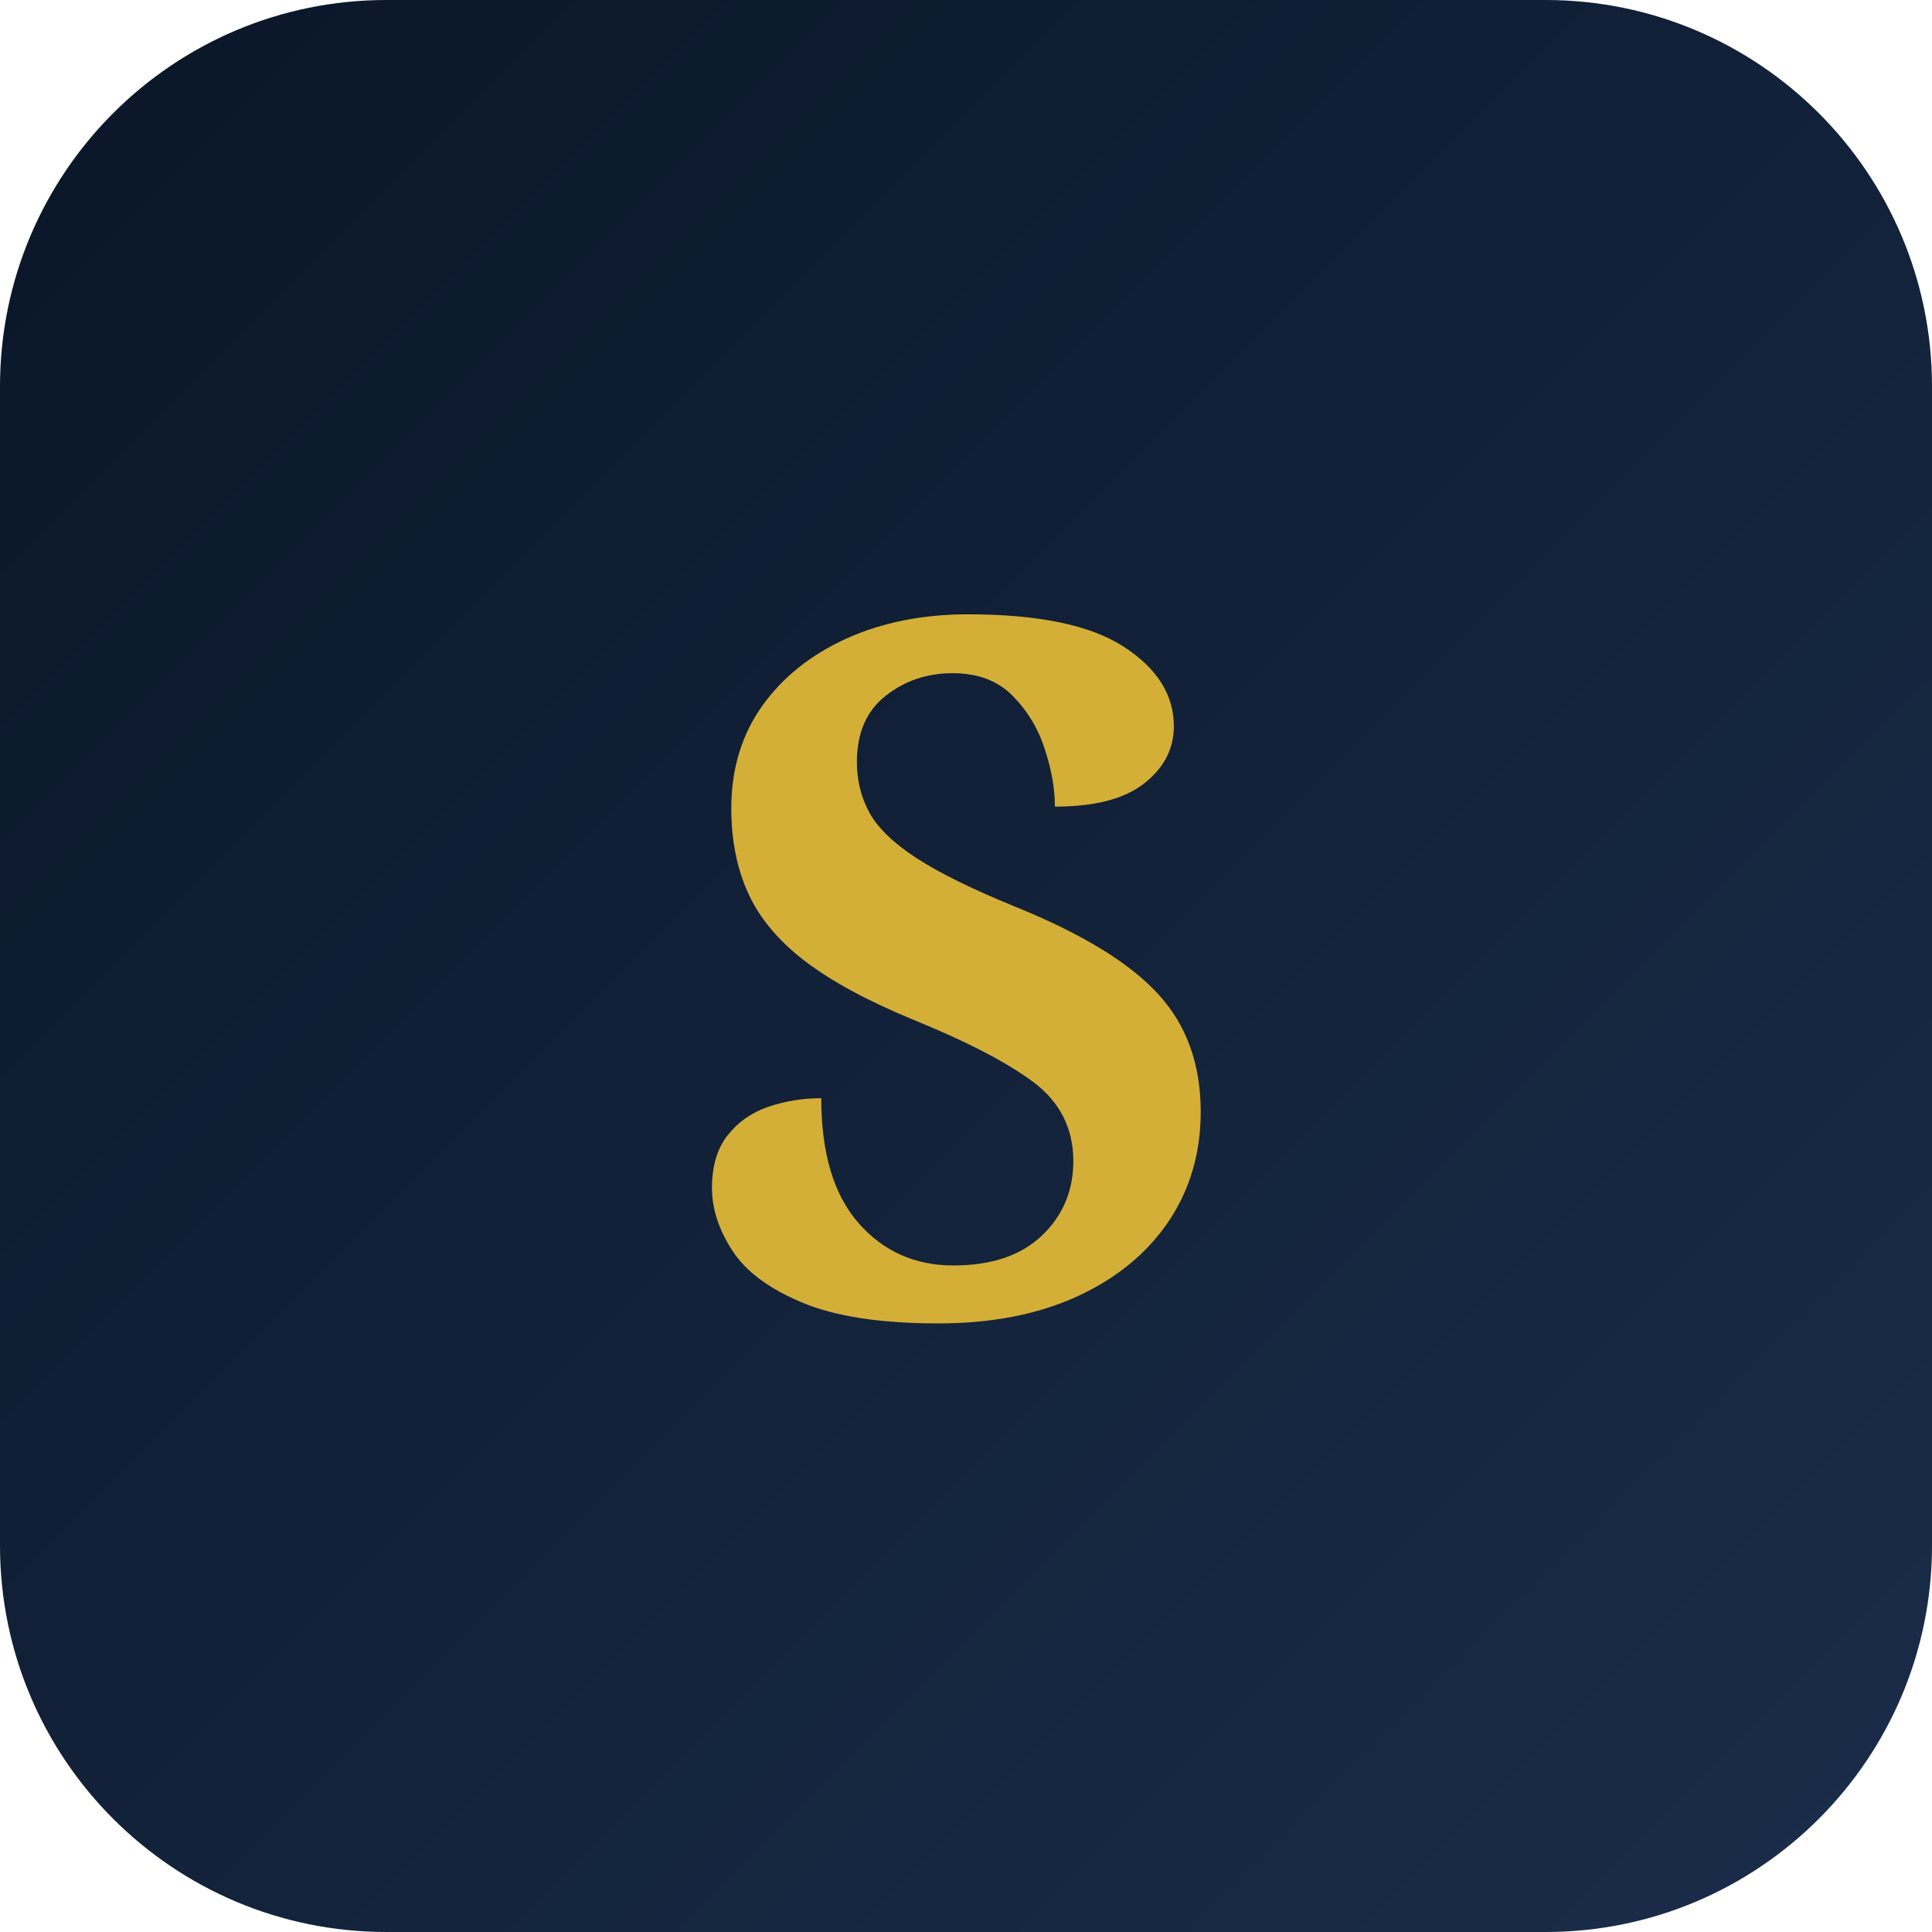
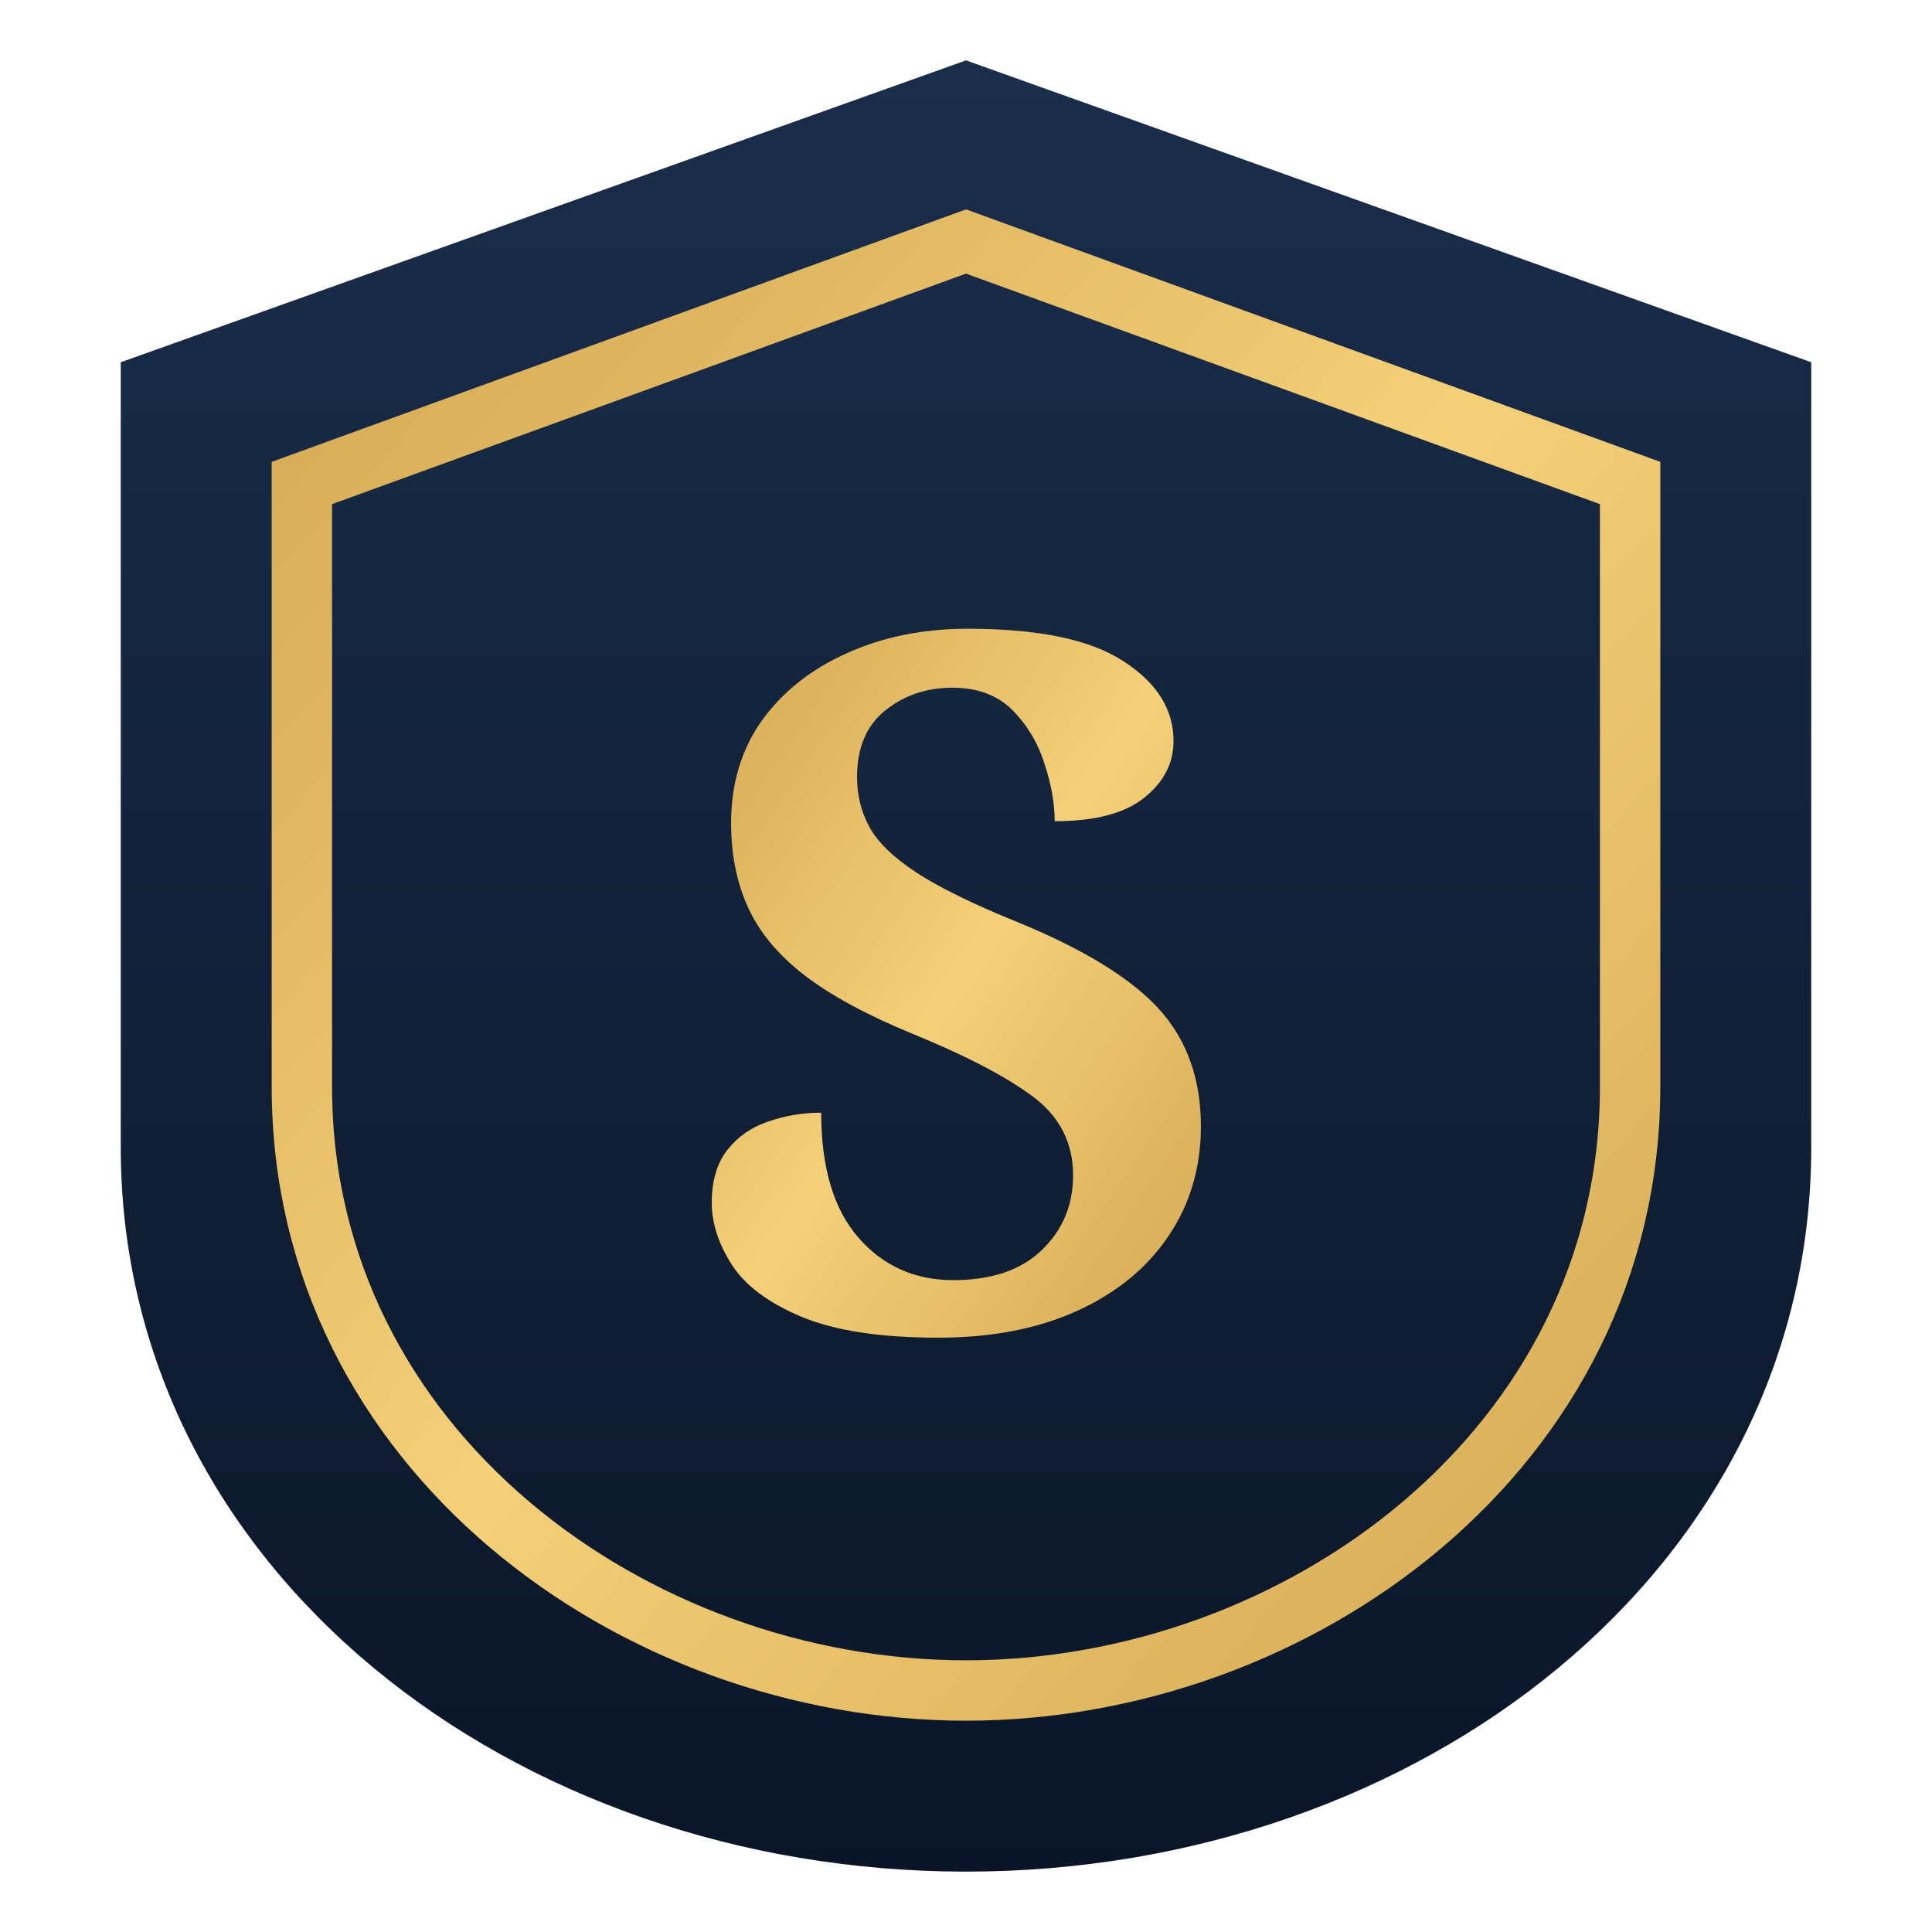
- <svg xmlns="http://www.w3.org/2000/svg" viewBox="0 0 100 100">
+ <svg xmlns="http://www.w3.org/2000/svg" viewBox="0 0 64 64">
  <defs>
-     <linearGradient id="grad" x1="0%" y1="0%" x2="100%" y2="100%">
-       <stop offset="0%" style="stop-color:#0a1628" />
-       <stop offset="100%" style="stop-color:#1a2d4a" />
+     <linearGradient id="goldGrad" x1="0%" y1="0%" x2="100%" y2="100%">
+       <stop offset="0%" style="stop-color:#d4a853" />
+       <stop offset="50%" style="stop-color:#f4d078" />
+       <stop offset="100%" style="stop-color:#d4a853" />
+     </linearGradient>
+     <linearGradient id="navyGrad" x1="0%" y1="0%" x2="0%" y2="100%">
+       <stop offset="0%" style="stop-color:#1a2d4a" />
+       <stop offset="100%" style="stop-color:#0a1628" />
    </linearGradient>
  </defs>
-   <rect width="100" height="100" rx="20" fill="url(#grad)" />
-   <text x="50" y="68" font-family="serif" font-size="50" font-weight="bold" fill="#D4AF37" text-anchor="middle">S</text>
+   <path d="M32 2 L60 12 L60 38 C60 52 47 62 32 62 C17 62 4 52 4 38 L4 12 Z" fill="url(#navyGrad)" />
+   <path d="M32 8 L54 16 L54 36 C54 48 43 56 32 56 C21 56 10 48 10 36 L10 16 Z" fill="none" stroke="url(#goldGrad)" stroke-width="2" />
+   <text x="32" y="44" font-family="Georgia, serif" font-size="32" font-weight="bold" fill="url(#goldGrad)" text-anchor="middle">S</text>
</svg>
